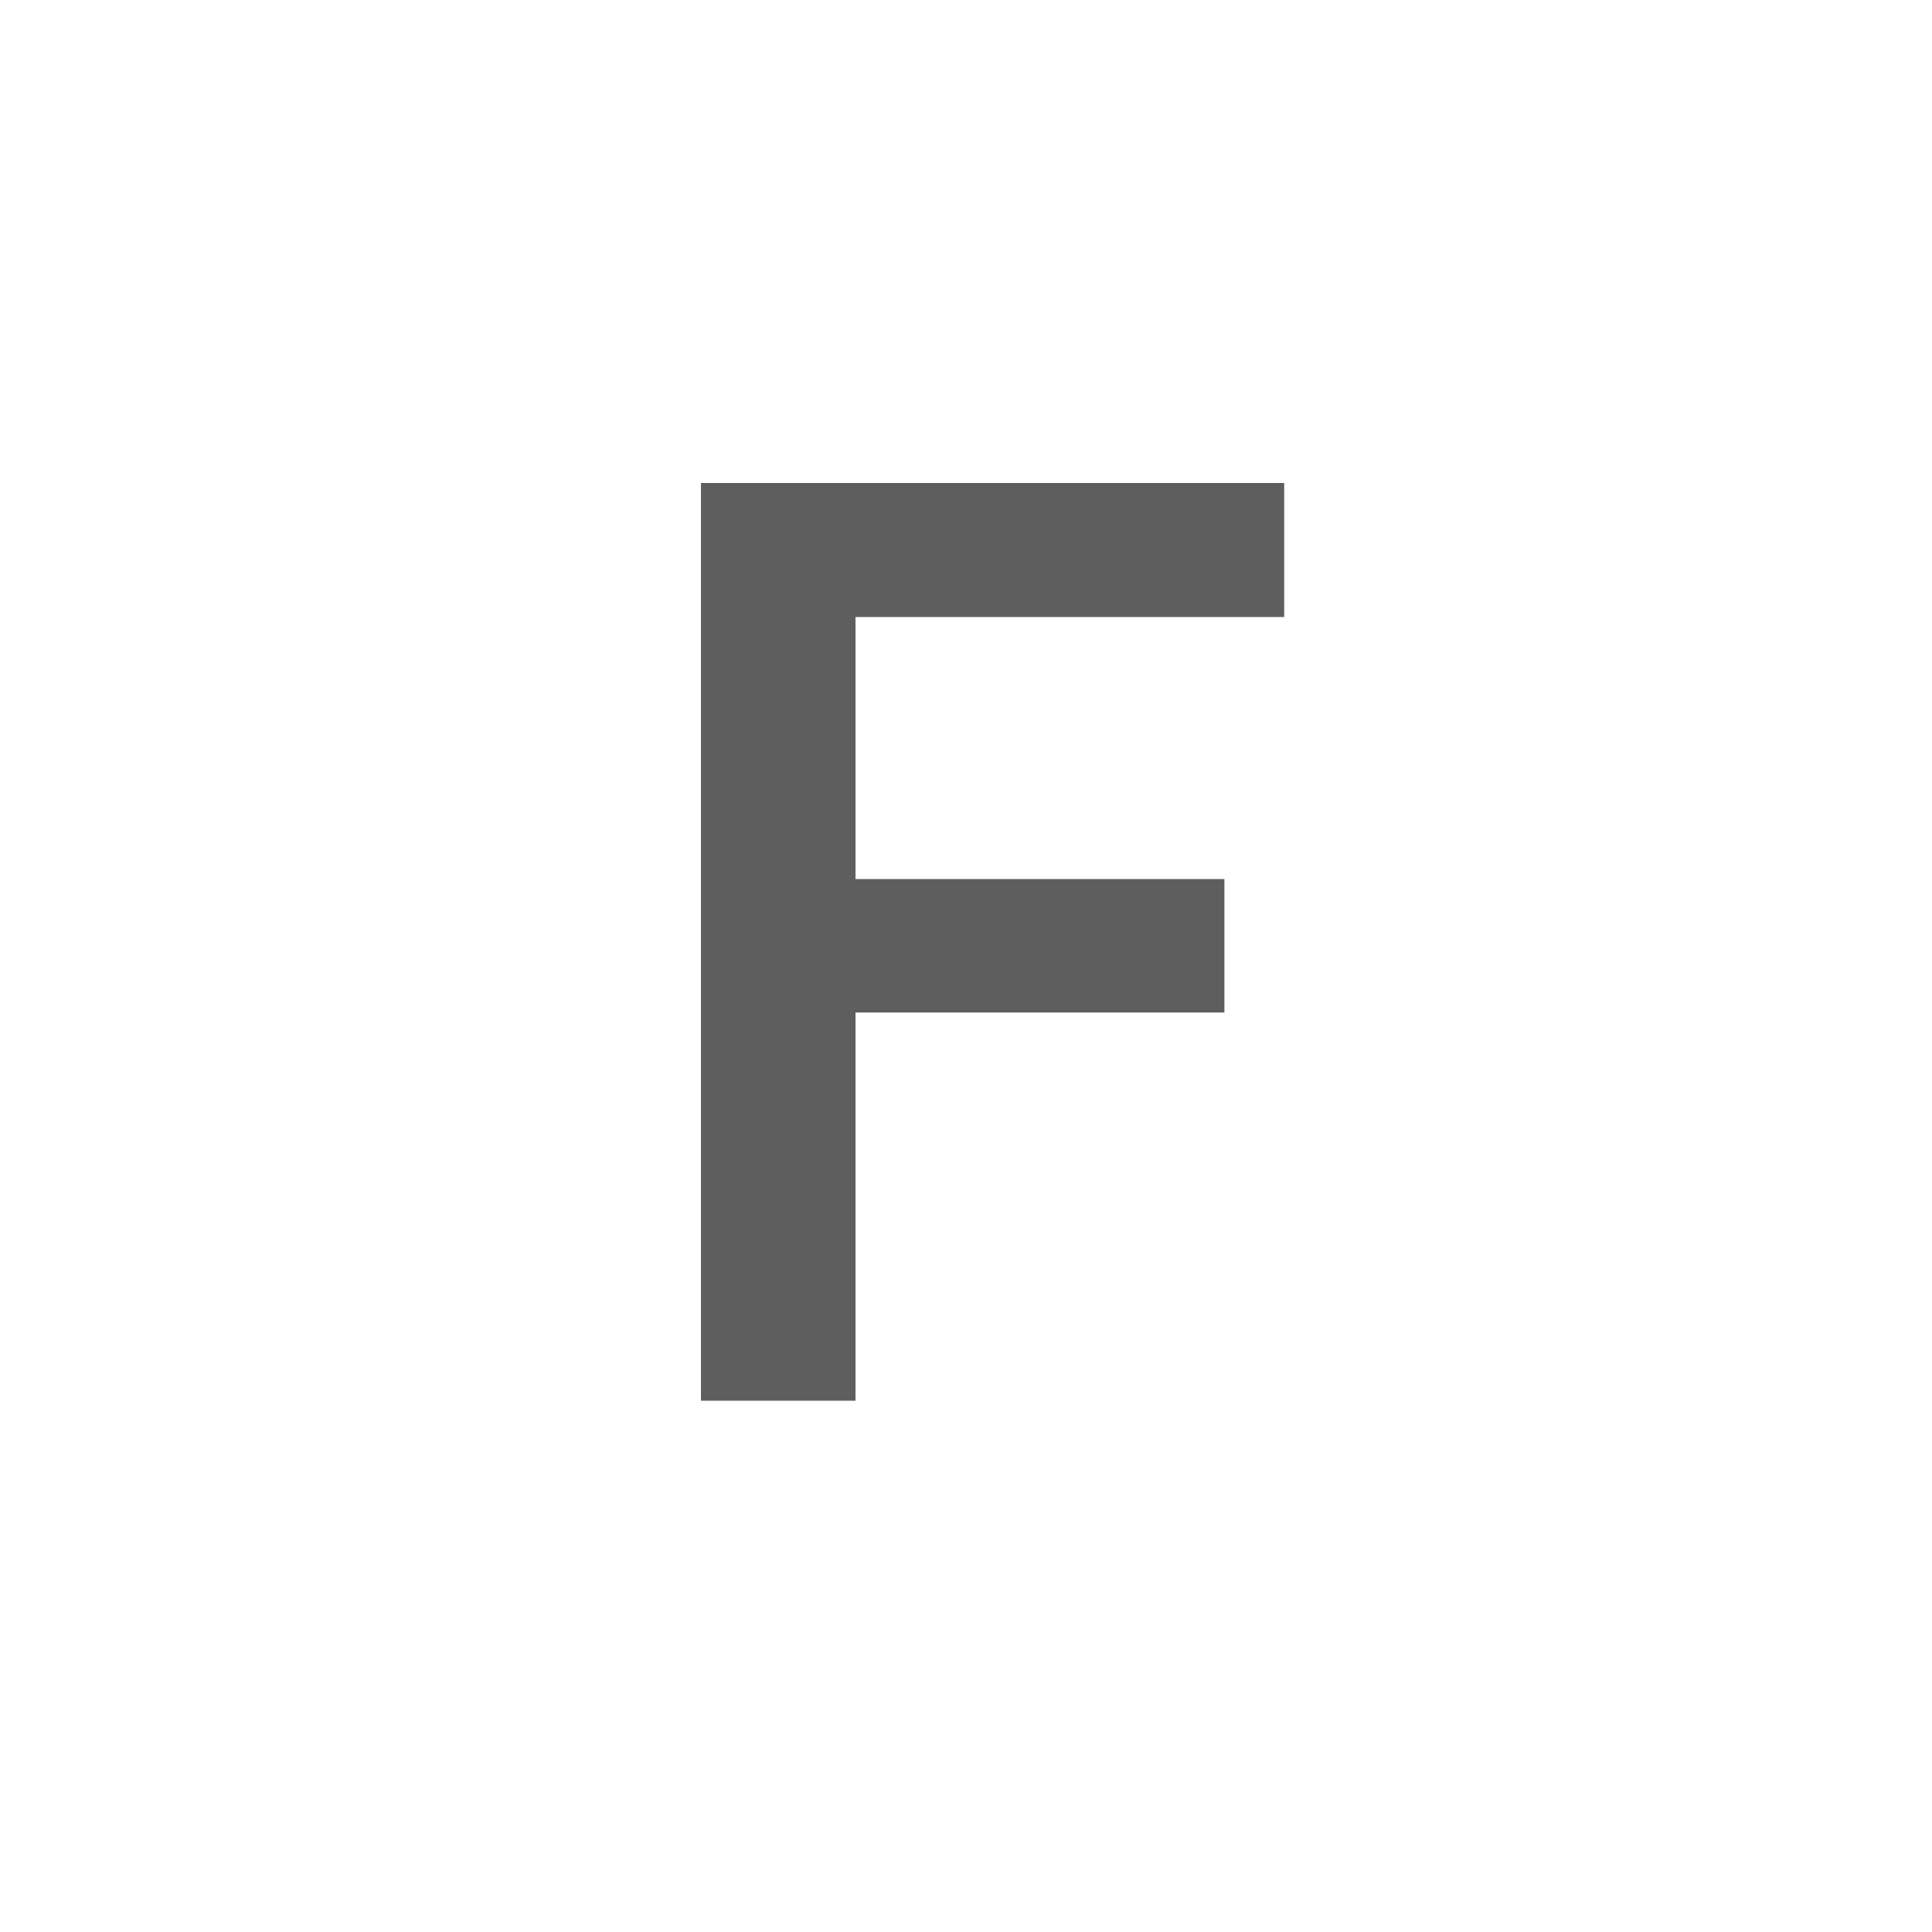
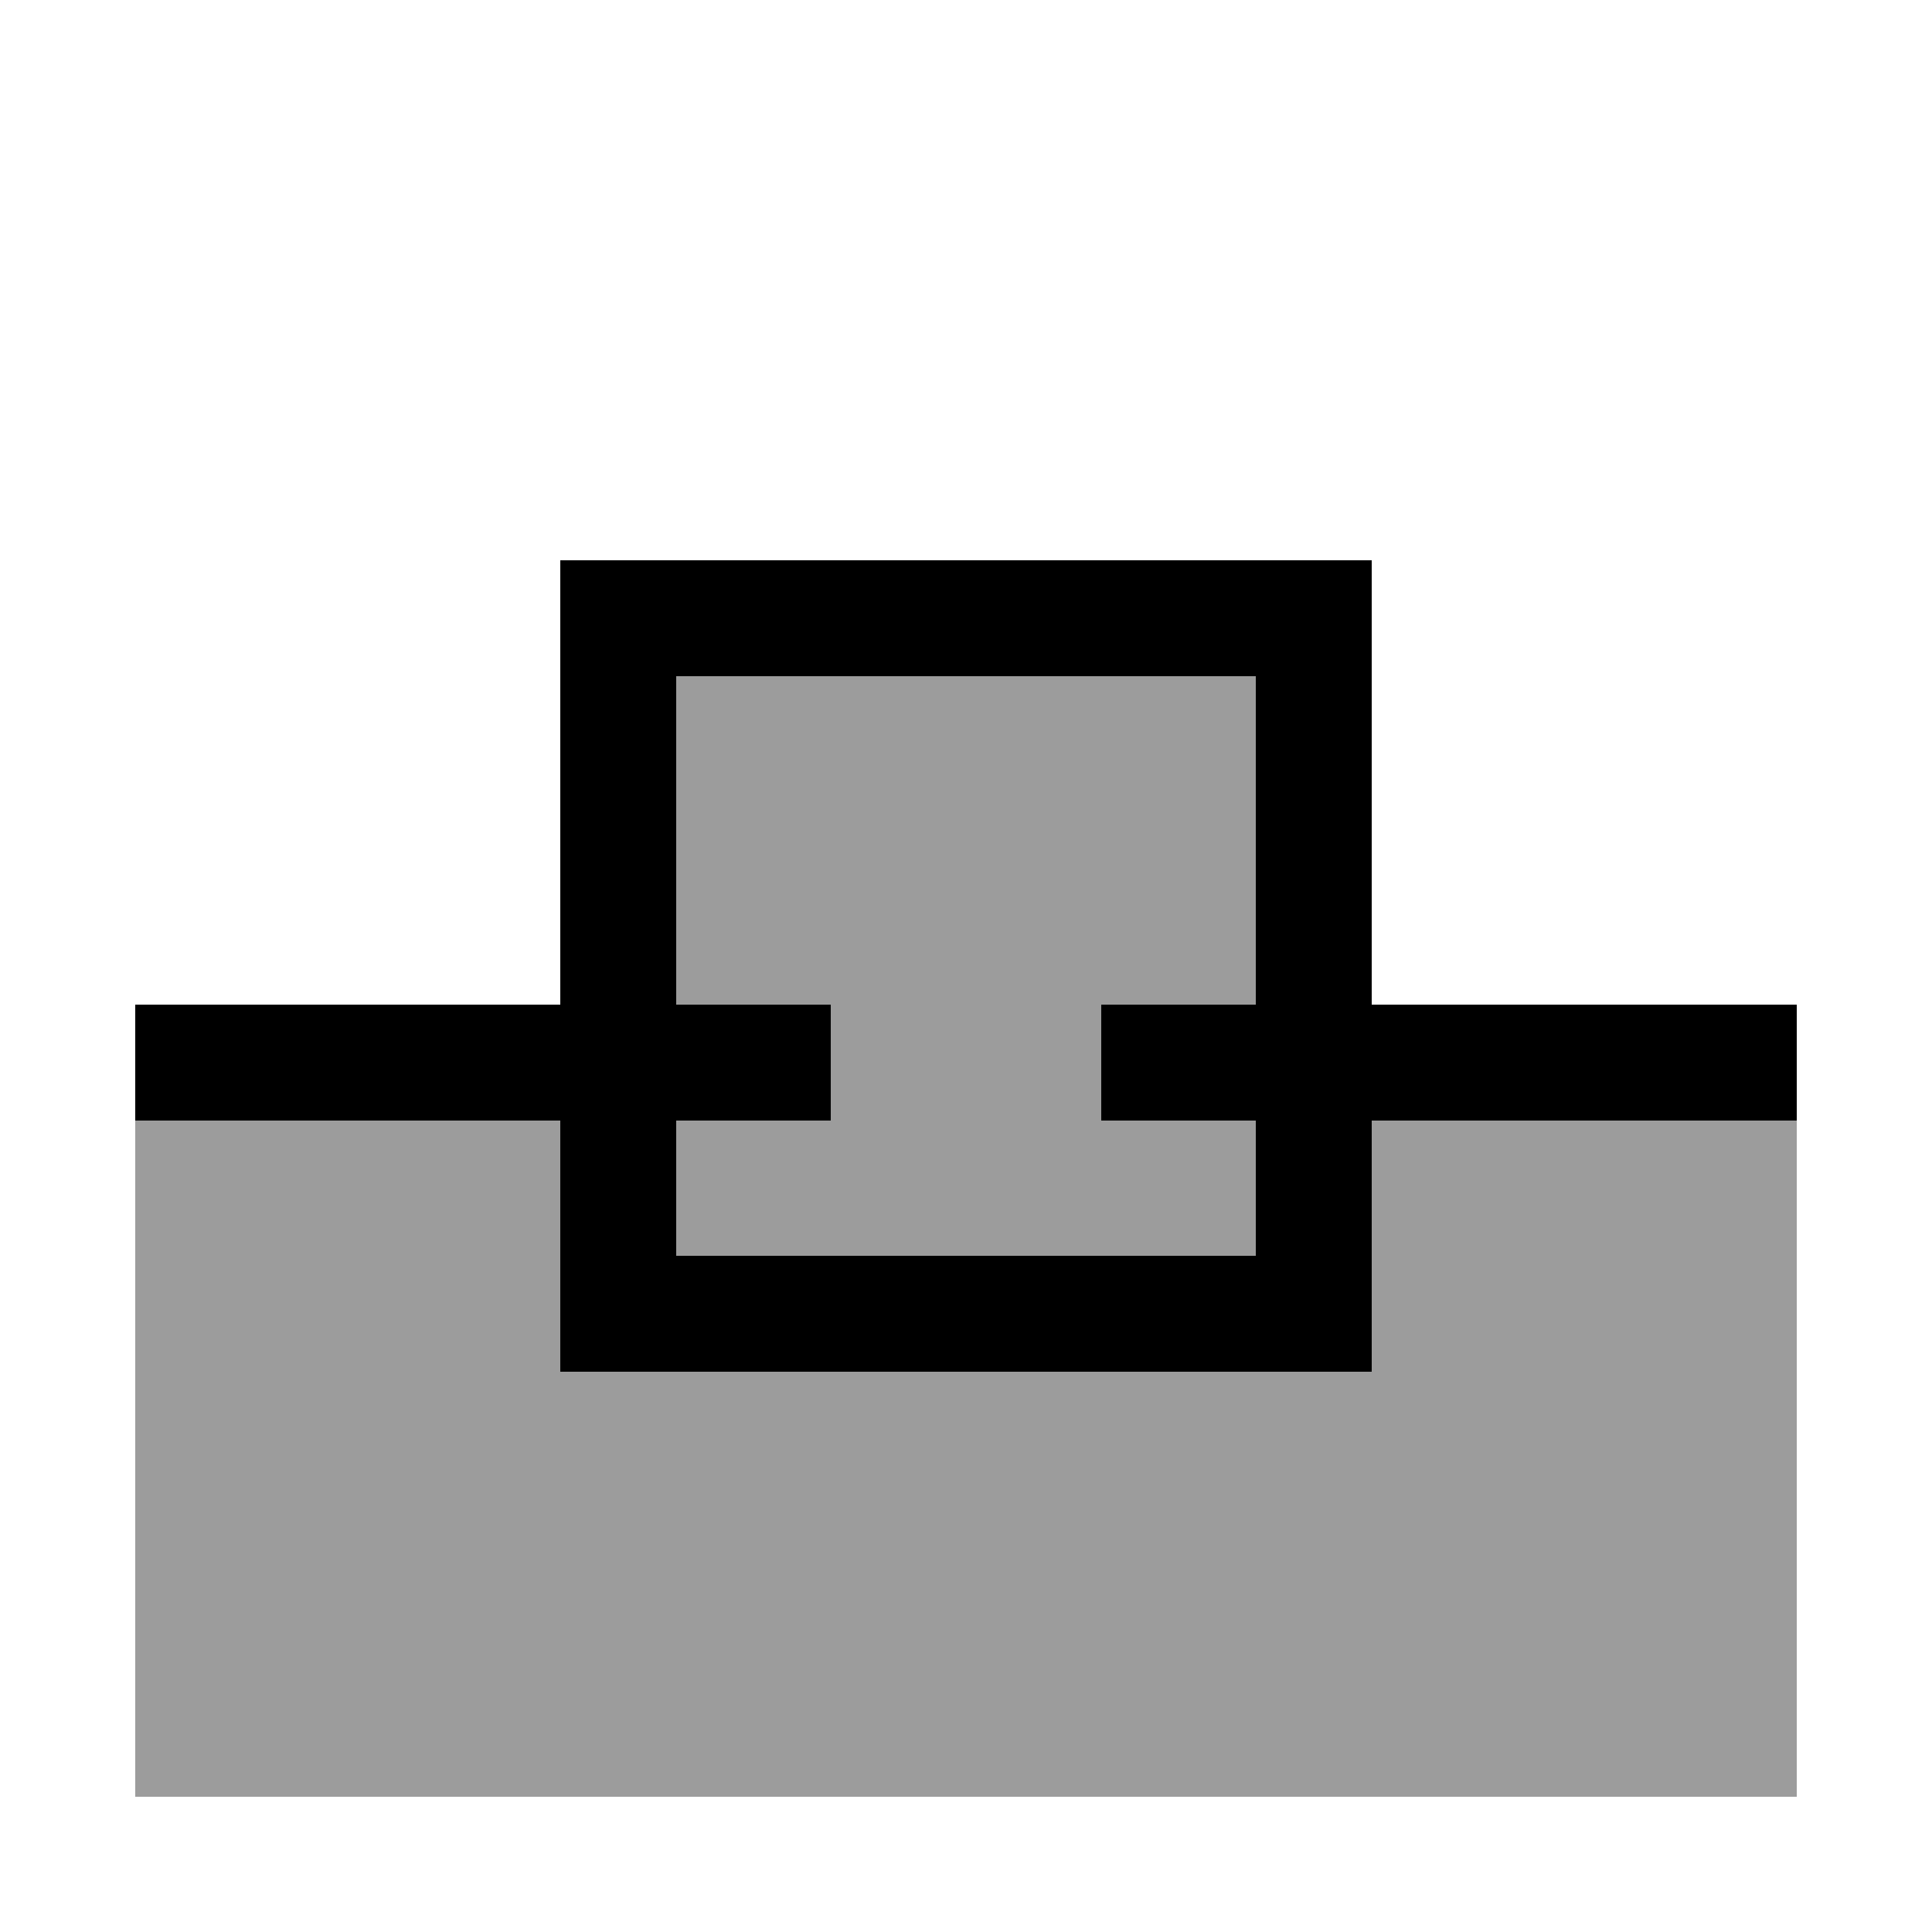
- <svg xmlns="http://www.w3.org/2000/svg" width="100" height="100" viewBox="0 0 100 100" fill="none">
-   <path d="M62.375 51.406H43.281V71.5H37.281V26H65.469V30.938H43.281V46.5H62.375V51.406Z" fill="#5E5E5E" />
-   <path d="M62.375 51.406V52.406H63.375V51.406H62.375ZM43.281 51.406V50.406H42.281V51.406H43.281ZM43.281 71.5V72.5H44.281V71.5H43.281ZM37.281 71.5H36.281V72.5H37.281V71.5ZM37.281 26V25H36.281V26H37.281ZM65.469 26H66.469V25H65.469V26ZM65.469 30.938V31.938H66.469V30.938H65.469ZM43.281 30.938V29.938H42.281V30.938H43.281ZM43.281 46.5H42.281V47.5H43.281V46.5ZM62.375 46.5H63.375V45.5H62.375V46.5ZM62.375 50.406H43.281V52.406H62.375V50.406ZM42.281 51.406V71.5H44.281V51.406H42.281ZM43.281 70.5H37.281V72.5H43.281V70.5ZM38.281 71.5V26H36.281V71.5H38.281ZM37.281 27H65.469V25H37.281V27ZM64.469 26V30.938H66.469V26H64.469ZM65.469 29.938H43.281V31.938H65.469V29.938ZM42.281 30.938V46.5H44.281V30.938H42.281ZM43.281 47.5H62.375V45.5H43.281V47.5ZM61.375 46.5V51.406H63.375V46.5H61.375Z" fill="#5E5E5E" />
+ <svg xmlns="http://www.w3.org/2000/svg" width="100" height="100" version="1.1" viewBox="0 0 100 100">
+   <g fill="#9c9c9c">
+     <rect x="7" y="55" width="86" height="38" />
+     <rect x="32" y="32" width="36" height="36" stroke="#000" stroke-linecap="square" stroke-width="6" />
+     <path d="m10 55h30" stroke="#000" stroke-linecap="square" stroke-width="6" />
+     <path d="m90 55h-30" stroke="#000" stroke-linecap="square" stroke-width="6" />
+   </g>
</svg>
